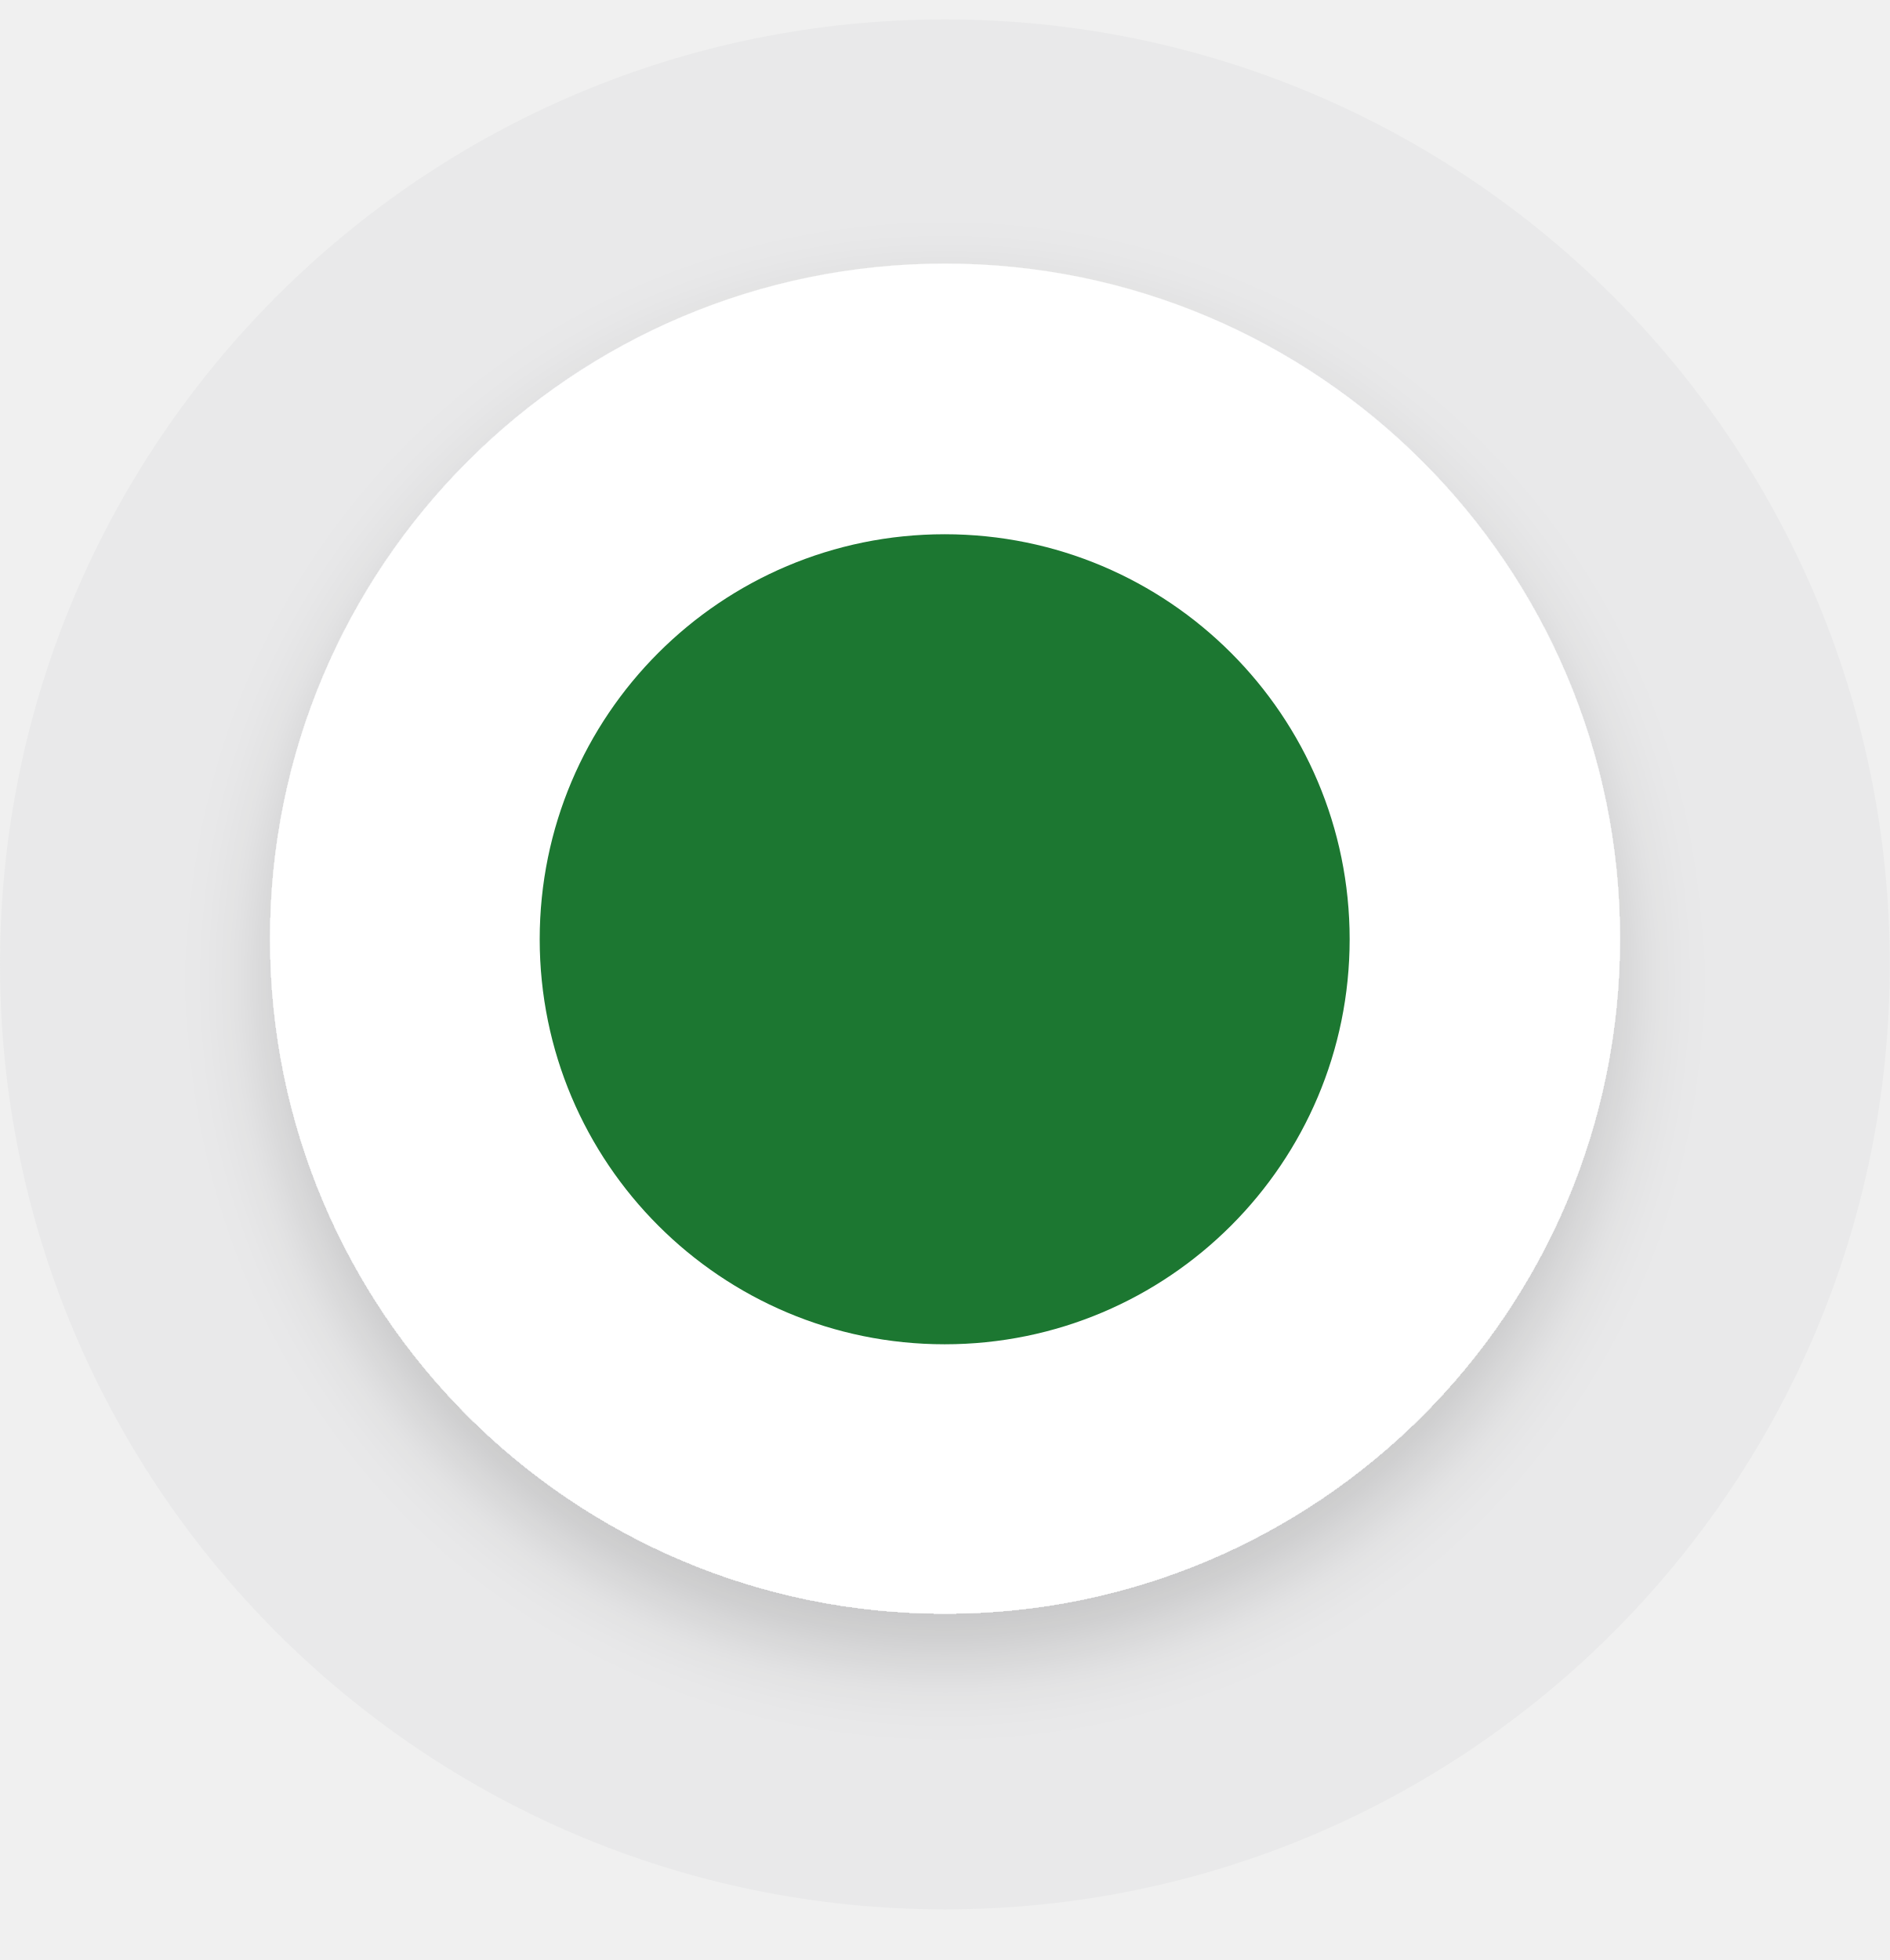
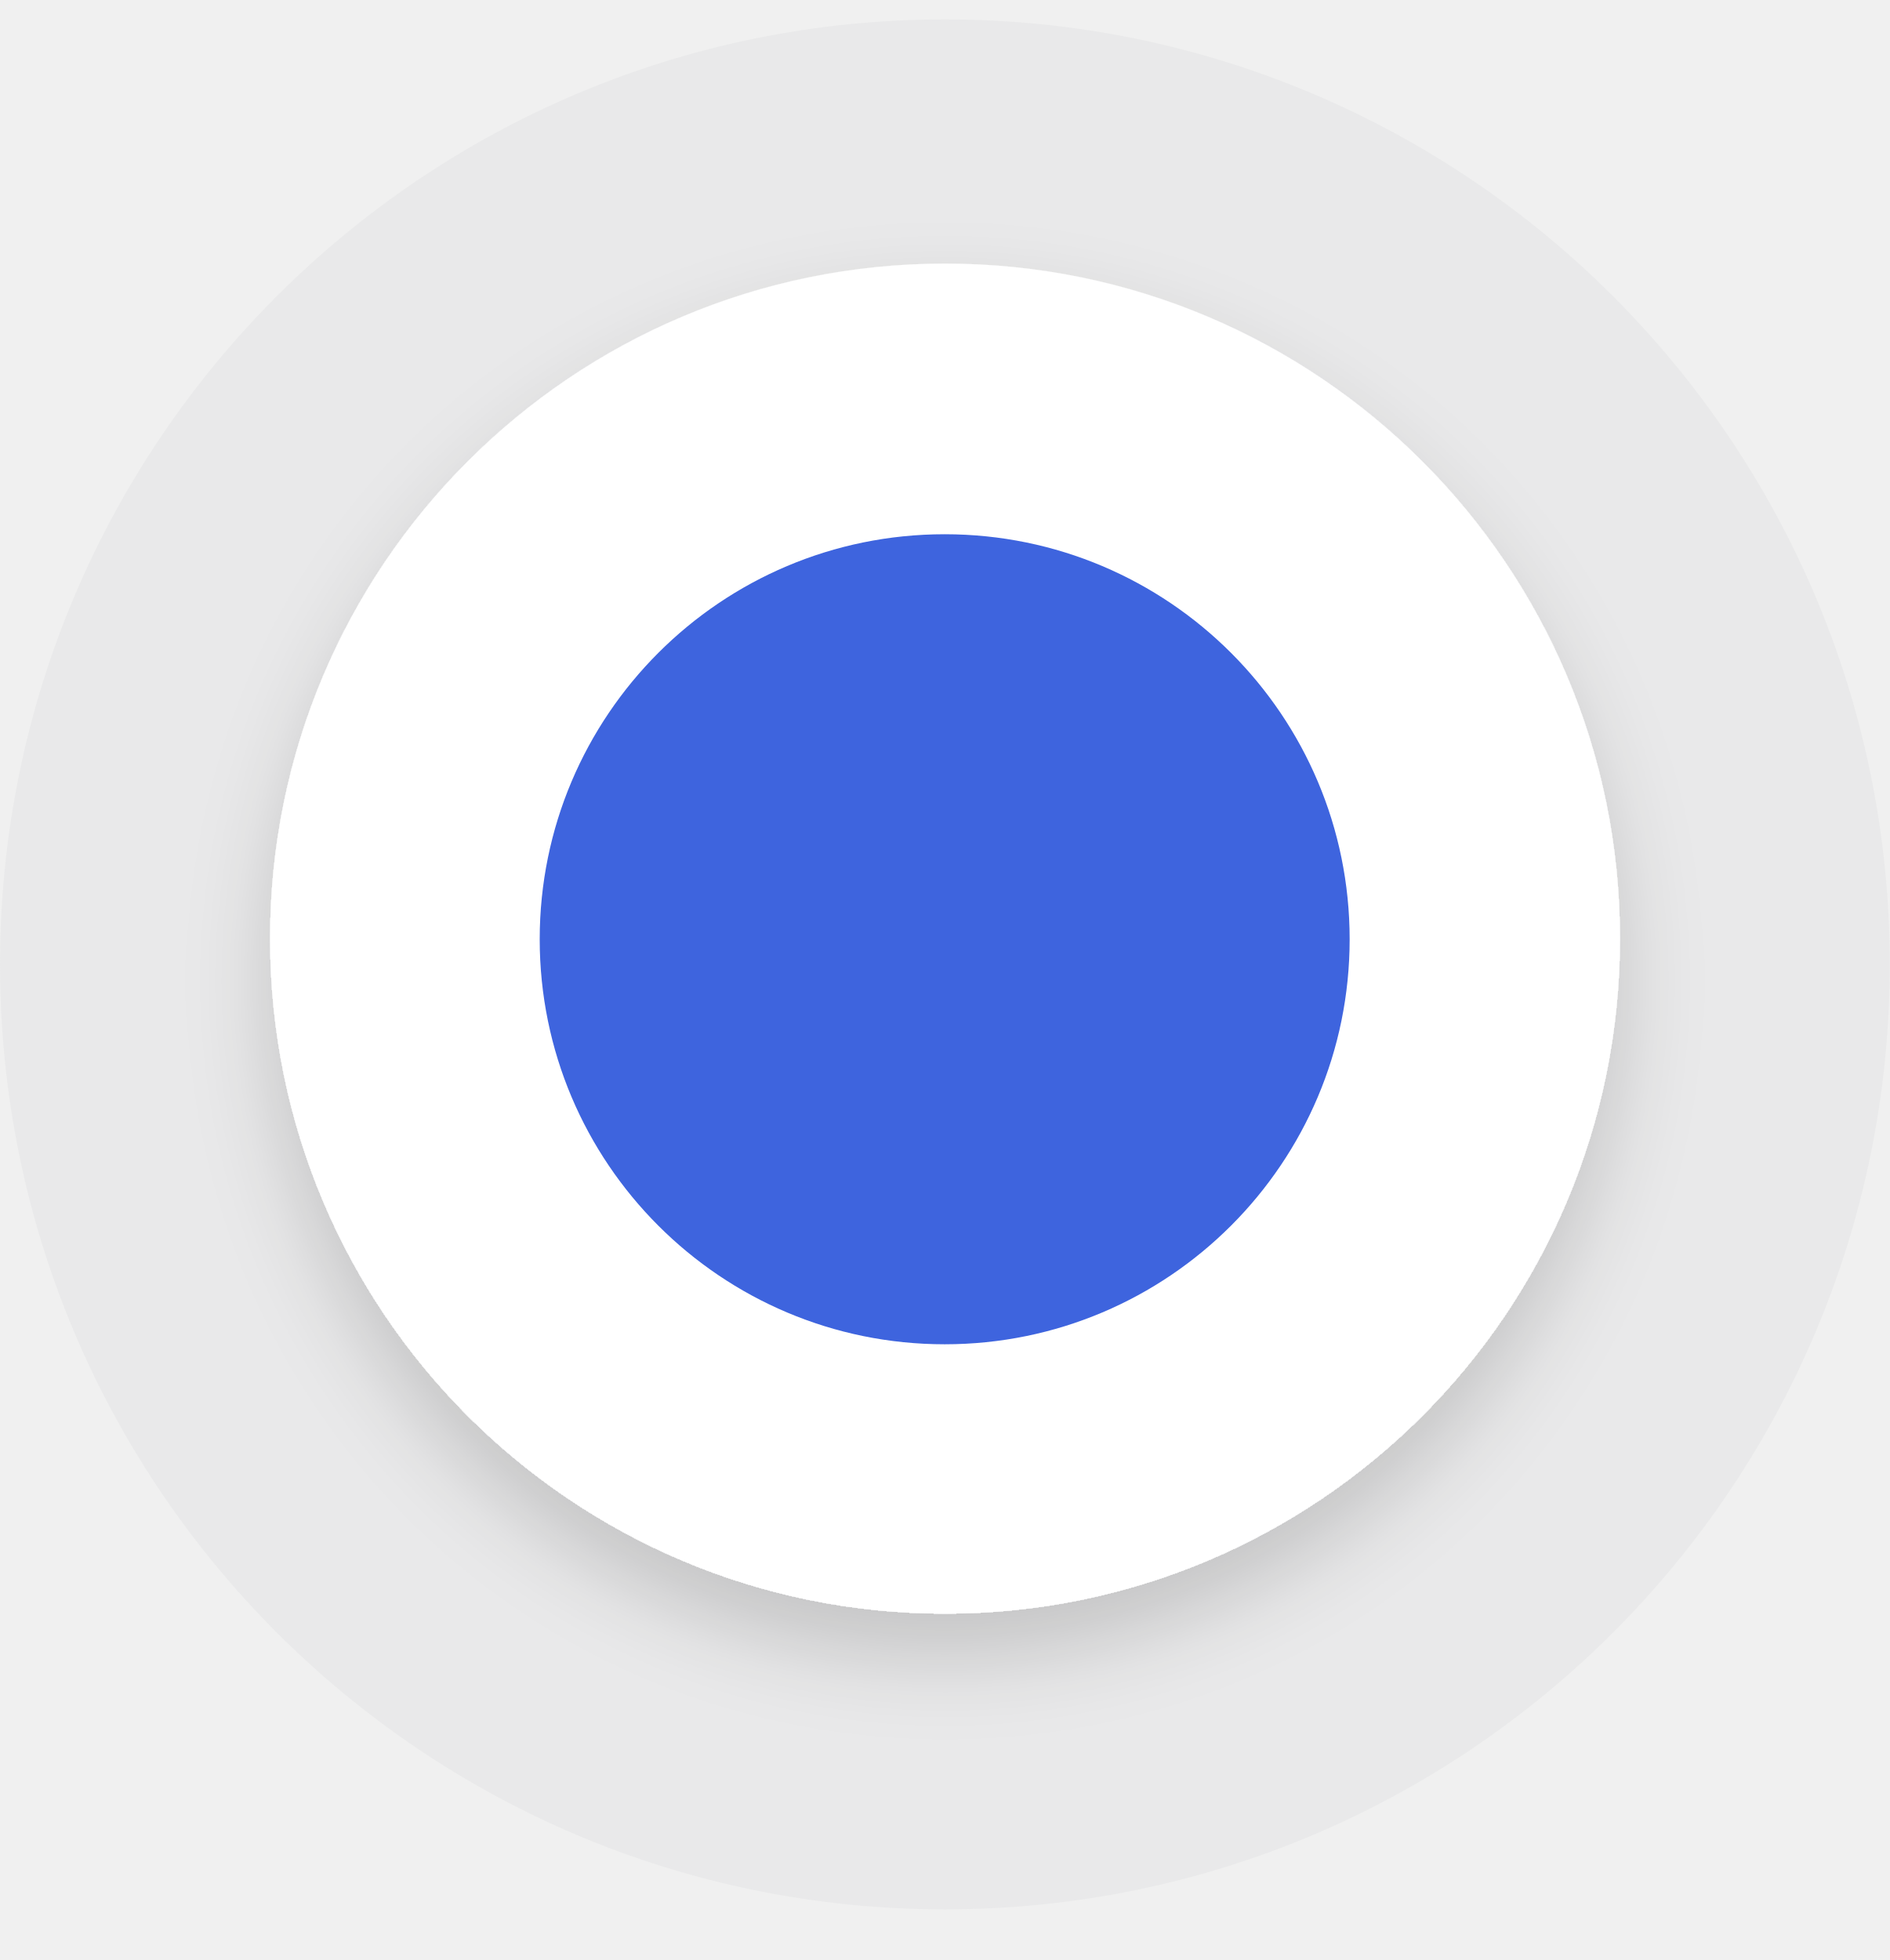
<svg xmlns="http://www.w3.org/2000/svg" width="27" height="28" fill="none" viewBox="0 0 27 28">
  <circle cx="13.5" cy="13.777" r="13.5" fill="#CECFD2" opacity=".2" />
  <g filter="url(#a)">
    <circle cx="13.502" cy="13.409" r="9.643" fill="#fff" />
  </g>
-   <circle cx="13.497" cy="13.418" r="5.786" fill="#1C7731" />
+   <circle cx="13.497" cy="13.418" r="5.786" fill="#3E64DE" />
  <defs>
    <filter id="a" width="21.7" height="21.696" x="2.654" y="3.163" color-interpolation-filters="sRGB" filterUnits="userSpaceOnUse">
      <feFlood flood-opacity="0" result="BackgroundImageFix" />
      <feColorMatrix in="SourceAlpha" result="hardAlpha" values="0 0 0 0 0 0 0 0 0 0 0 0 0 0 0 0 0 0 127 0" />
      <feOffset dy=".603" />
      <feGaussianBlur stdDeviation=".603" />
      <feComposite in2="hardAlpha" operator="out" />
      <feColorMatrix values="0 0 0 0 0 0 0 0 0 0 0 0 0 0 0 0 0 0 0.16 0" />
-       <feBlend in2="BackgroundImageFix" result="effect1_dropShadow_443_41532" />
-       <feBlend in="SourceGraphic" in2="effect1_dropShadow_443_41532" result="shape" />
+       <feBlend in2="BackgroundImageFix" result="effect1_dropShadow_18573_298563" />
+       <feBlend in="SourceGraphic" in2="effect1_dropShadow_18573_298563" result="shape" />
    </filter>
  </defs>
</svg>
